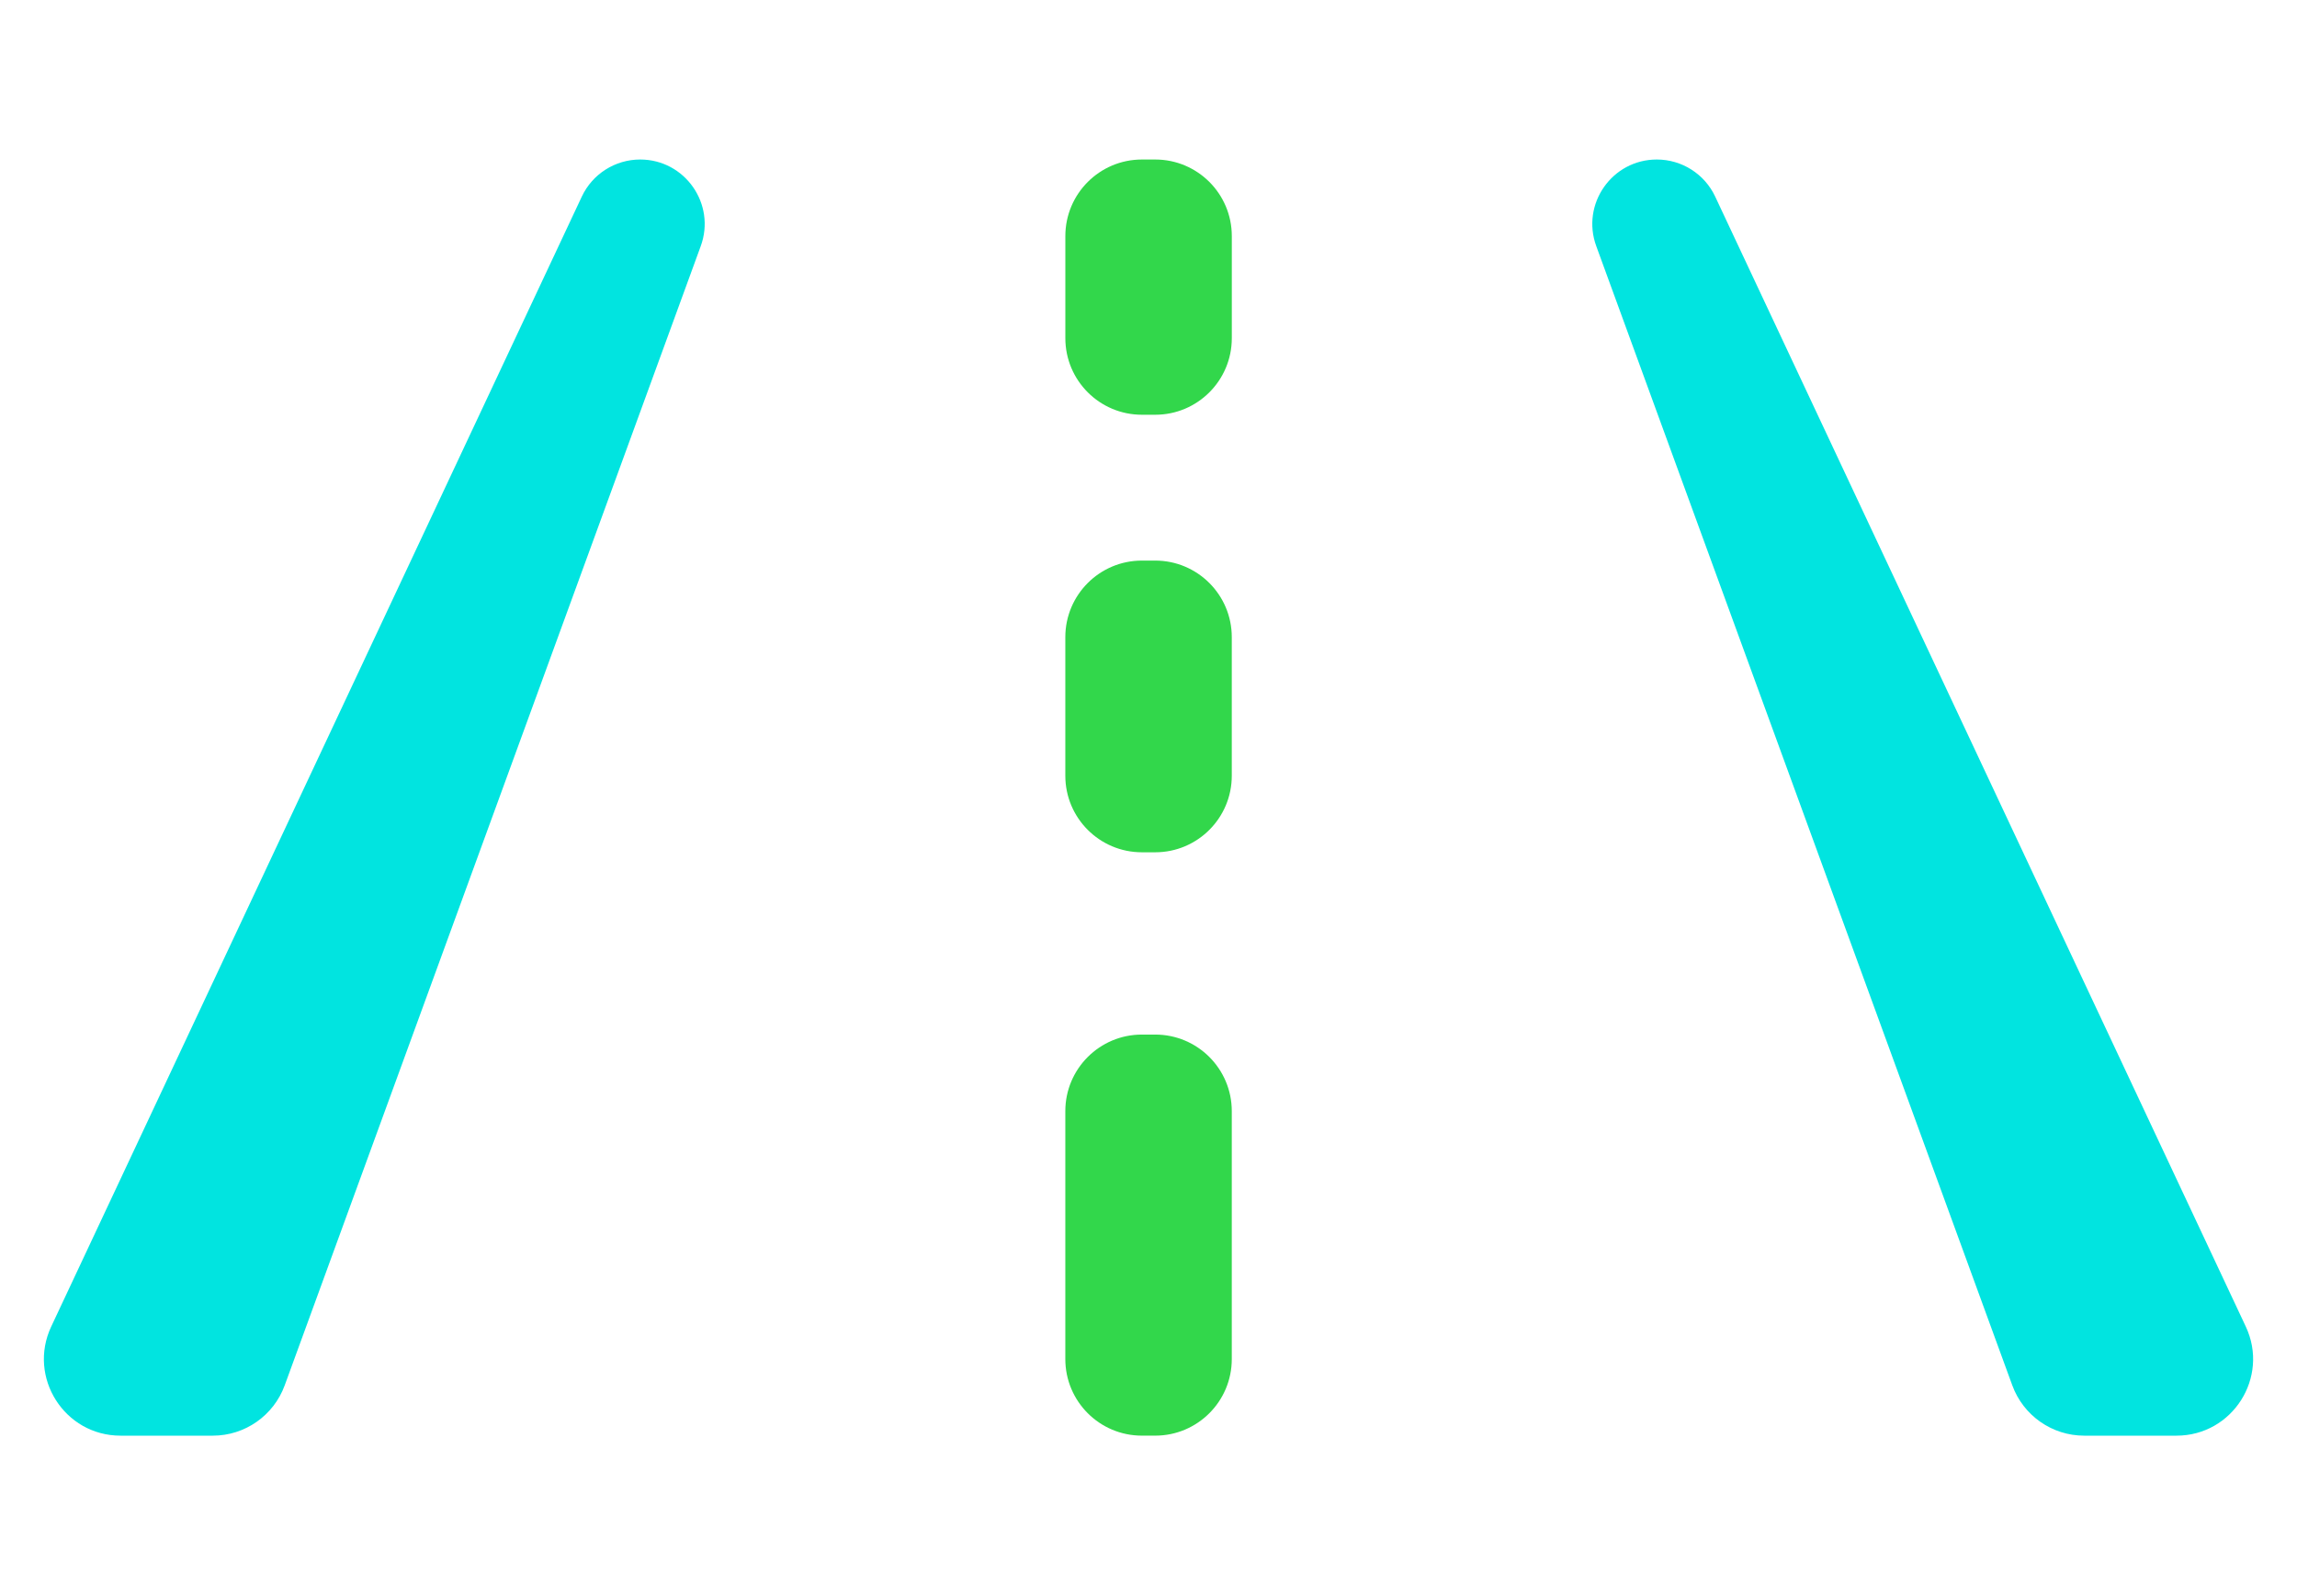
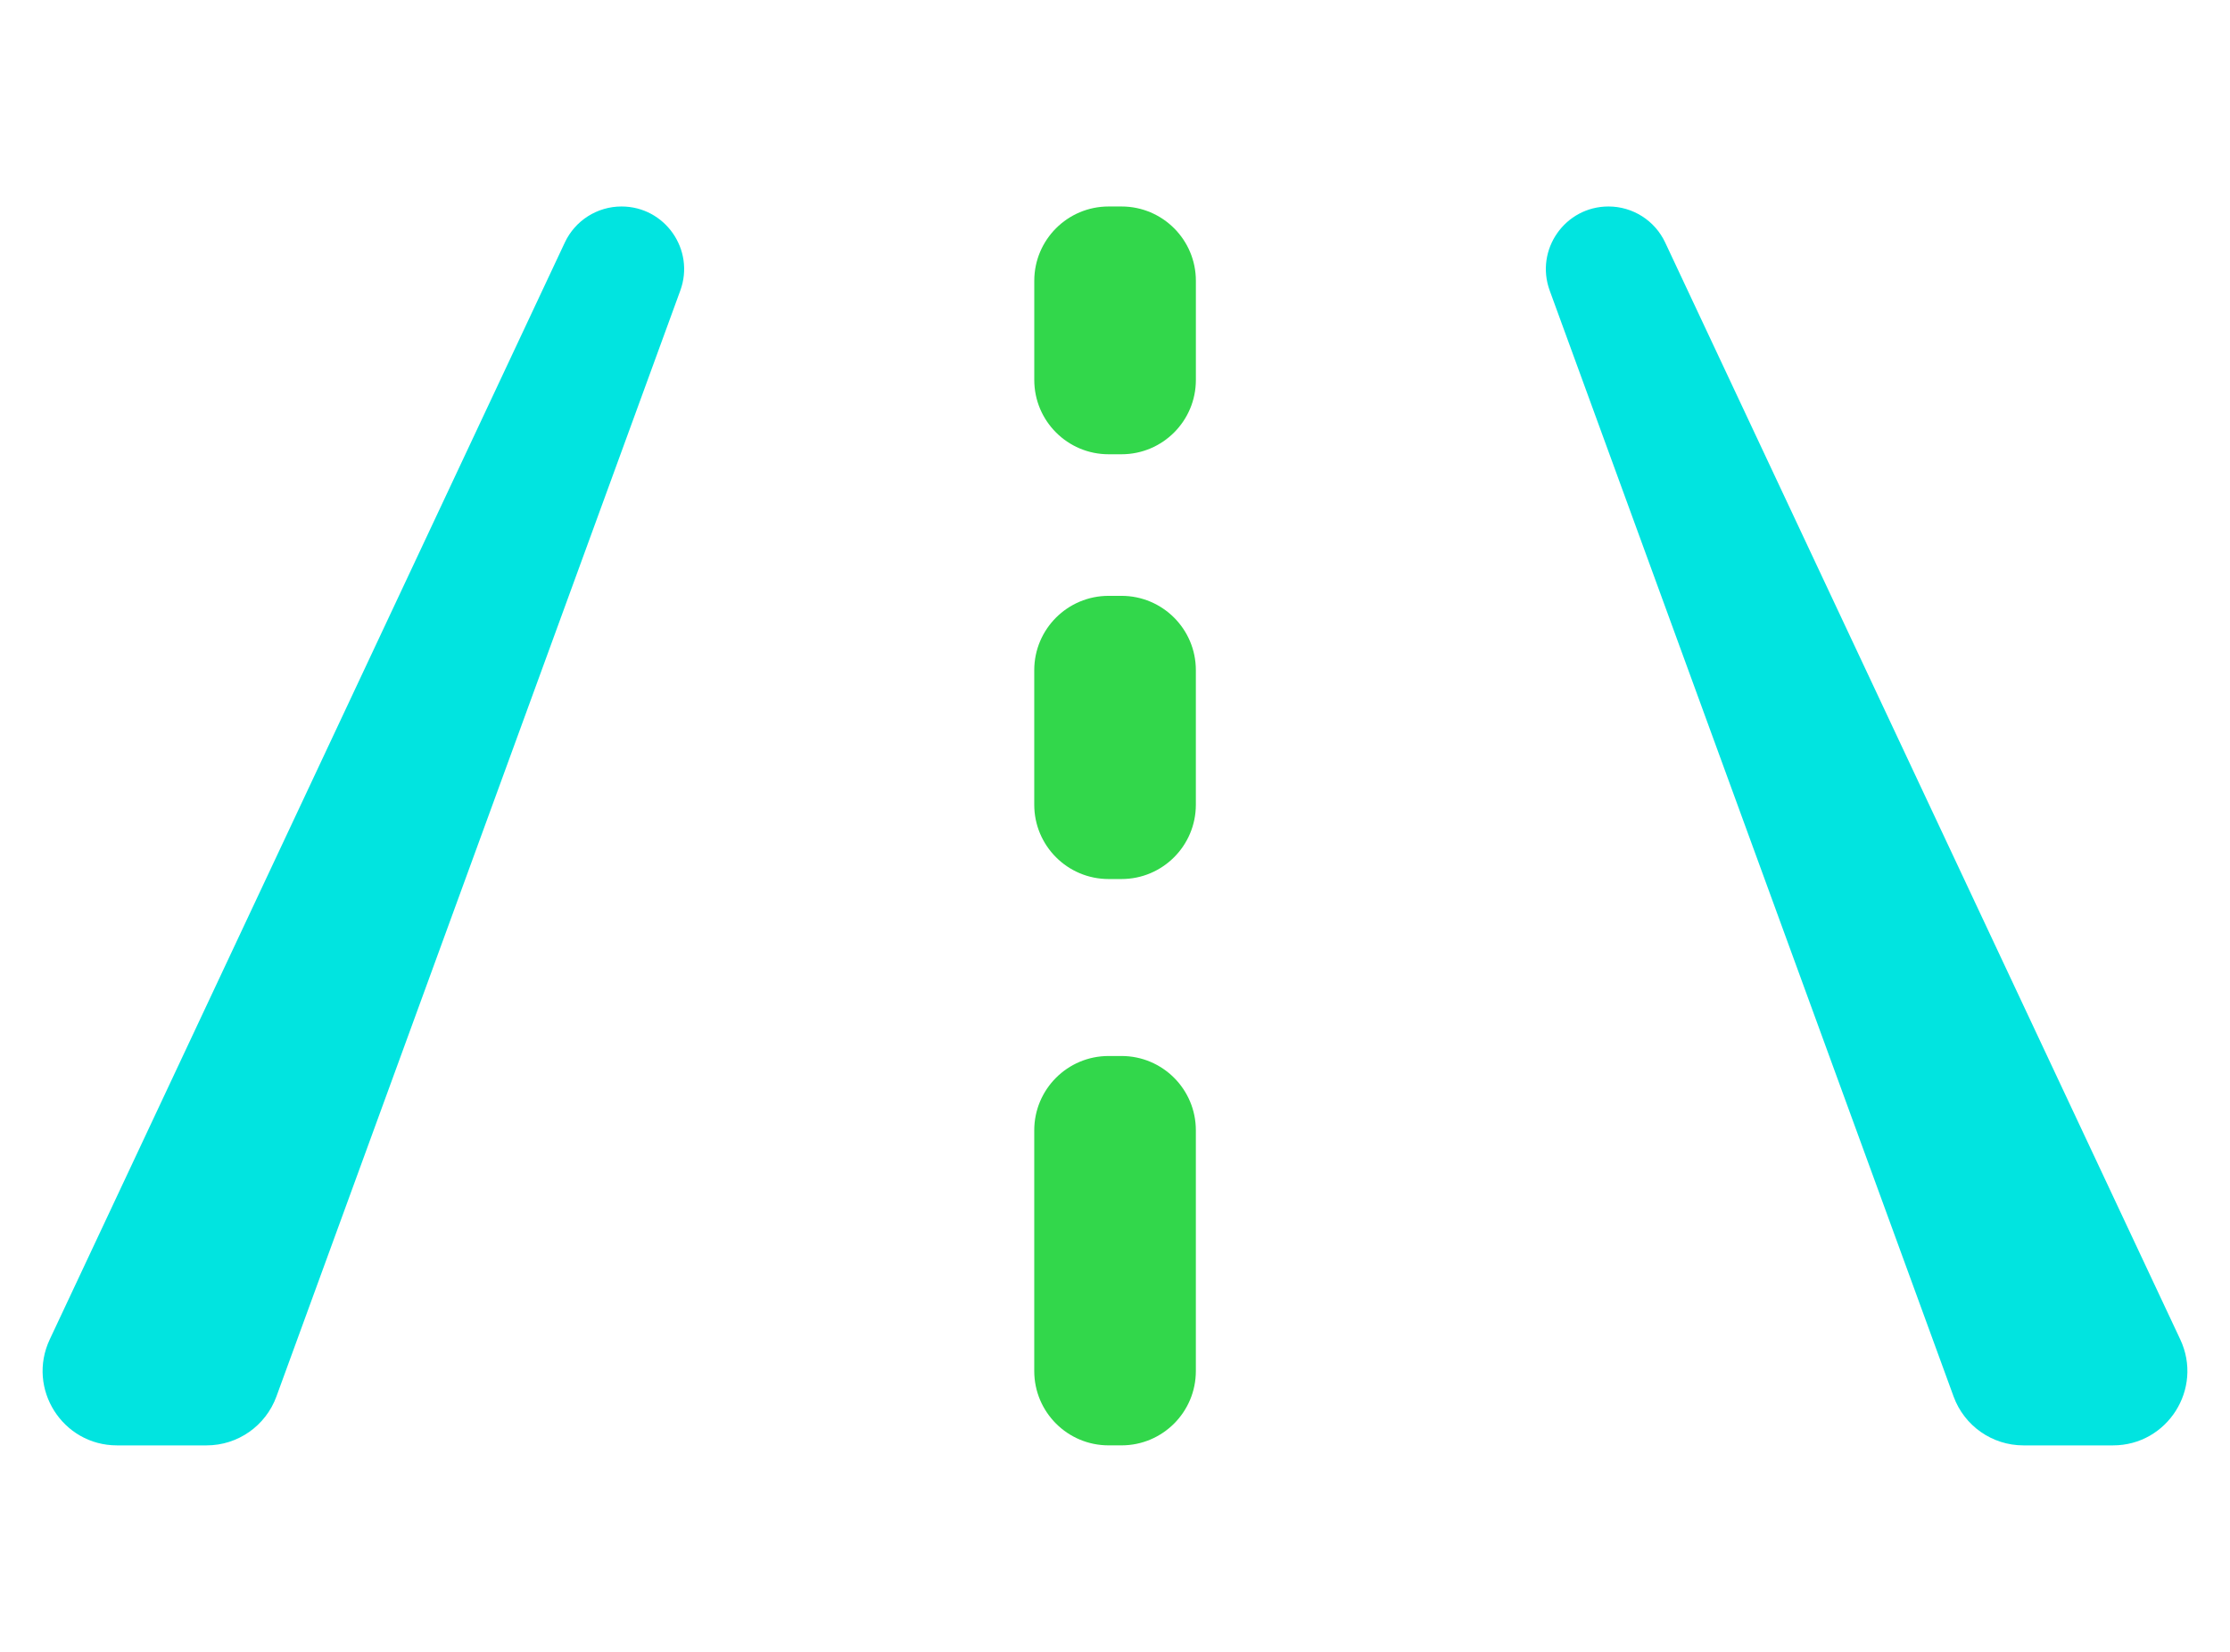
- <svg xmlns="http://www.w3.org/2000/svg" width="72" height="50" viewBox="0 0 90 50" fill="none">
+ <svg xmlns="http://www.w3.org/2000/svg" width="54" height="40" viewBox="0 0 90 50" fill="none">
  <path d="M22.796 1.453C23.212 0.566 24.104 0 25.083 0C26.838 0 28.058 1.745 27.456 3.393L11.155 48.029C10.722 49.213 9.597 50 8.337 50H4.723C2.525 50 1.073 47.714 2.007 45.725L22.796 1.453Z" fill="#01E4E0" />
  <path d="M67.204 1.453C66.788 0.566 65.896 0 64.917 0C63.162 0 61.942 1.745 62.544 3.393L78.845 48.029C79.278 49.213 80.403 50 81.663 50H85.277C87.475 50 88.927 47.714 87.993 45.725L67.204 1.453Z" fill="#01E4E0" />
  <rect x="41.742" width="6.522" height="10" rx="3" fill="#32D74B" />
  <rect x="41.741" y="15.714" width="6.522" height="11.429" rx="3" fill="#32D74B" />
  <rect x="41.741" y="34.285" width="6.522" height="15.714" rx="3" fill="#32D74B" />
</svg>
